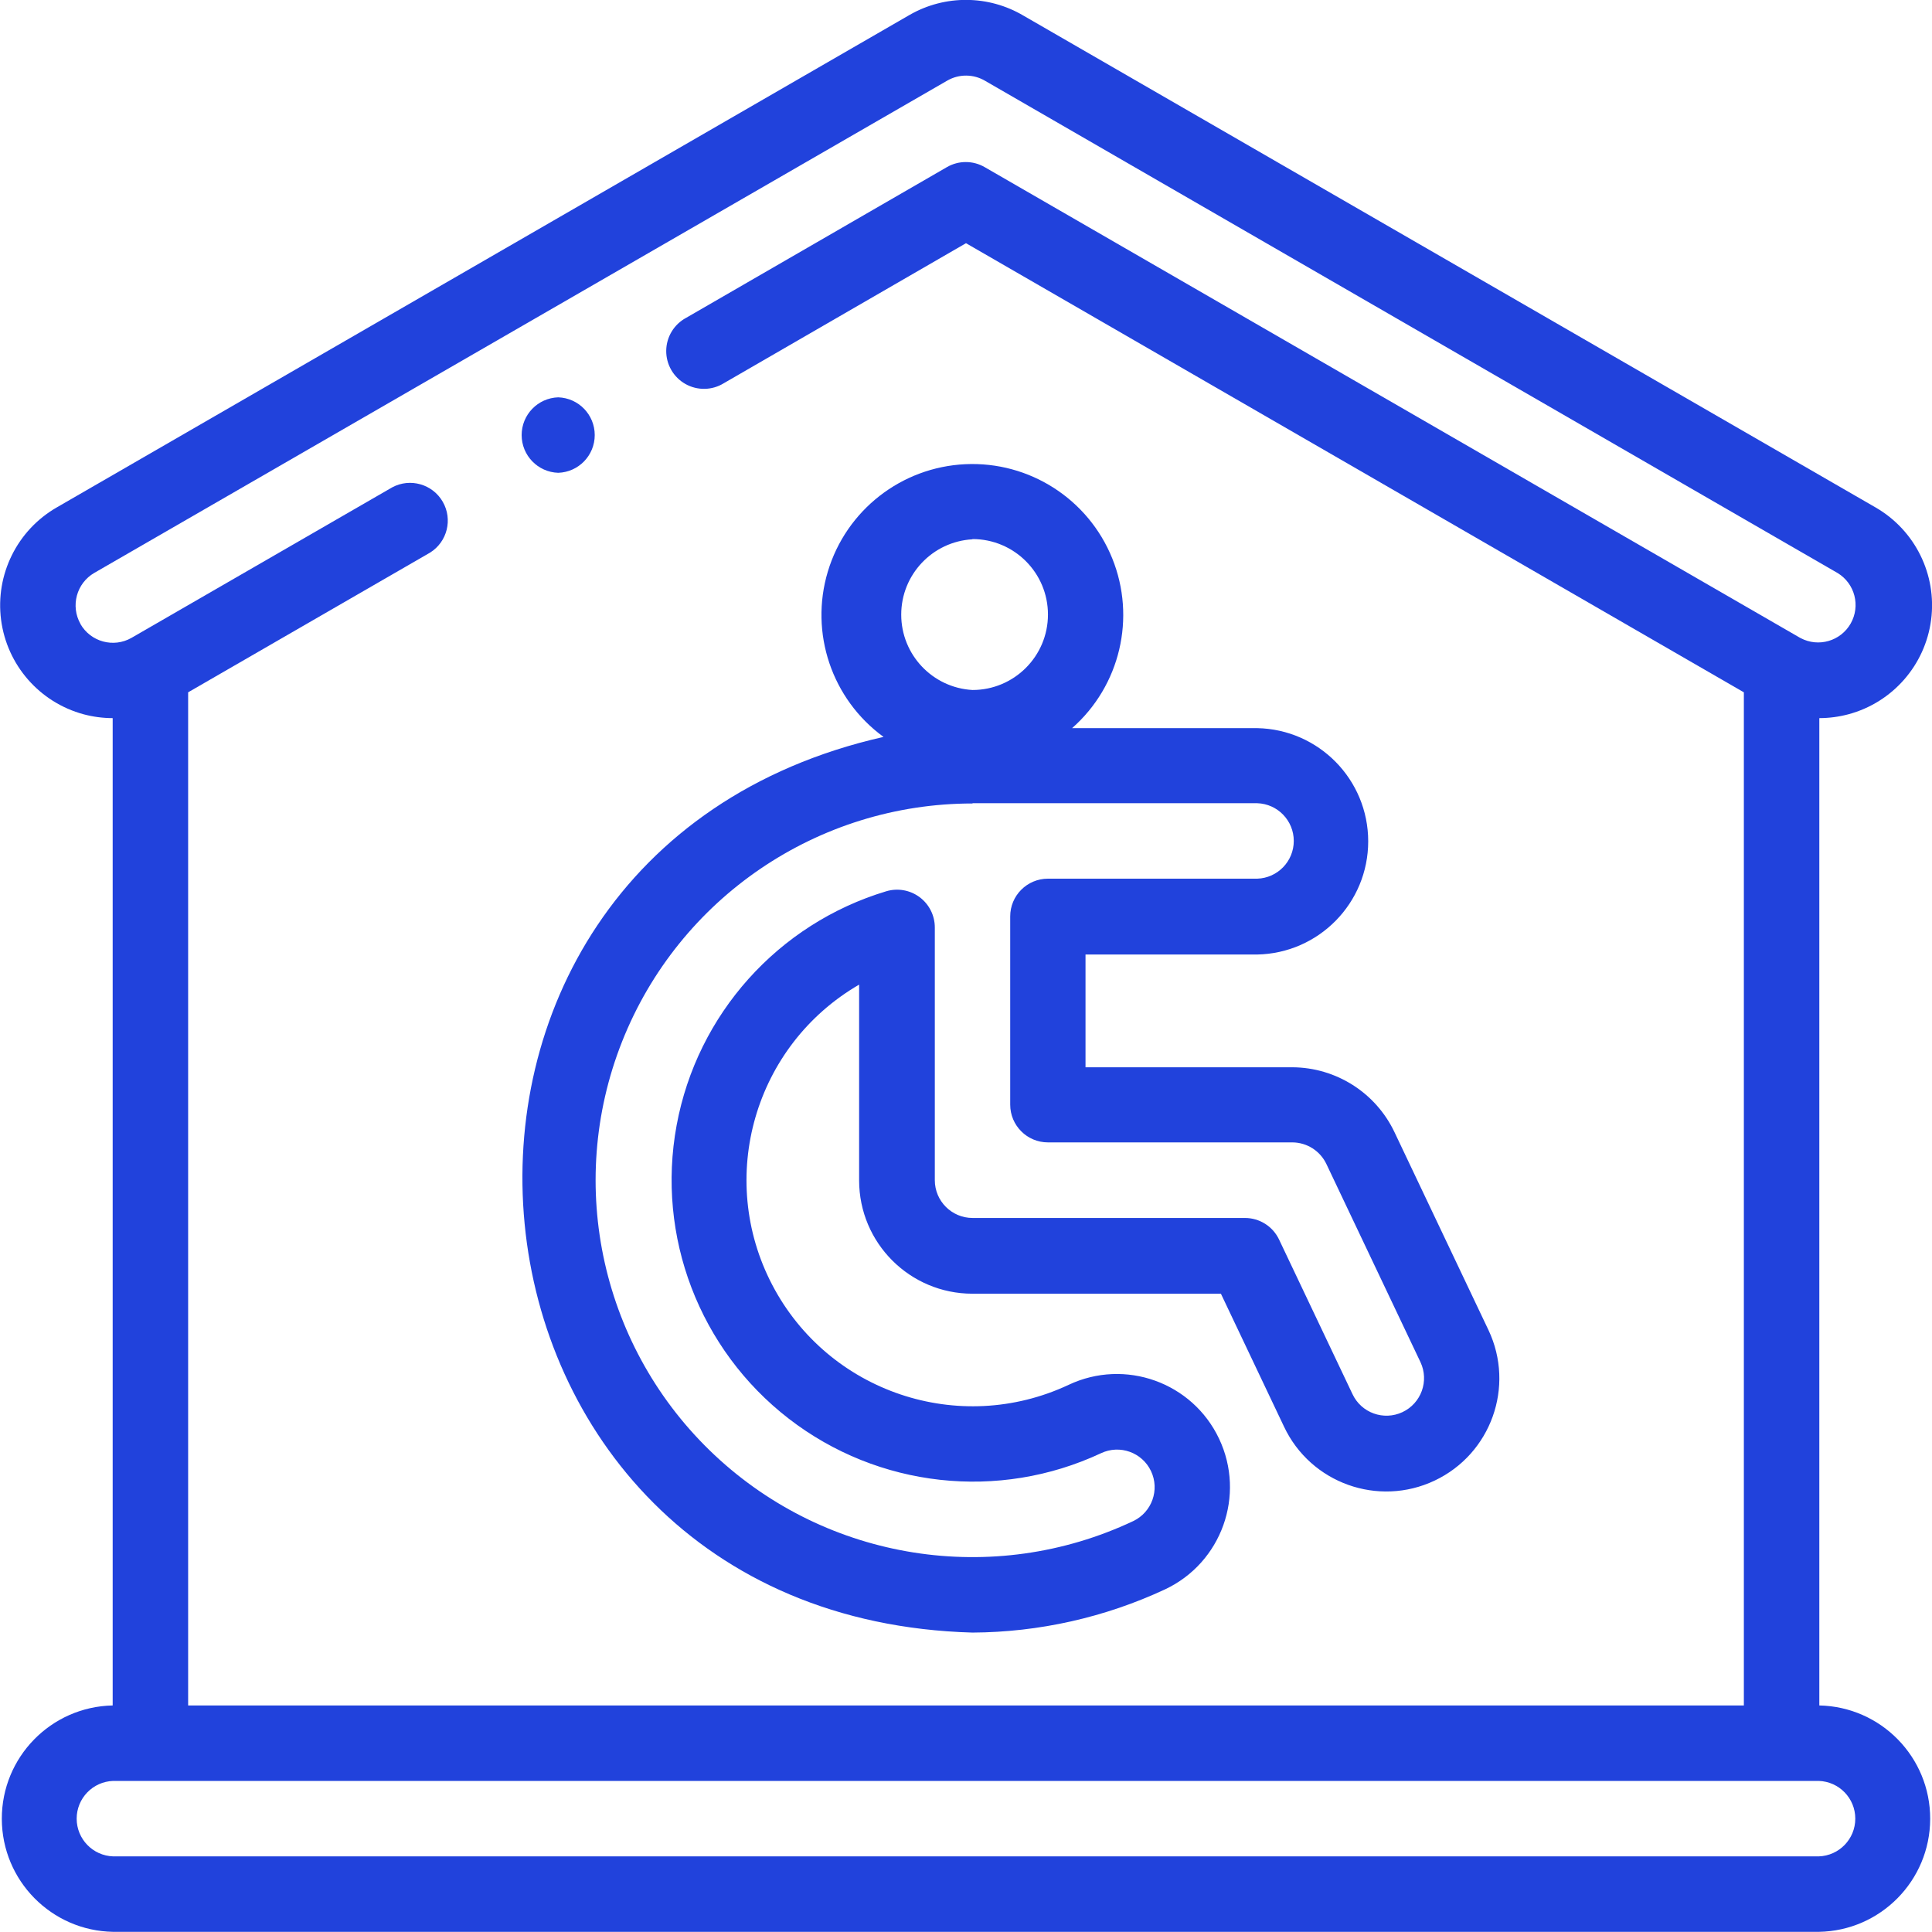
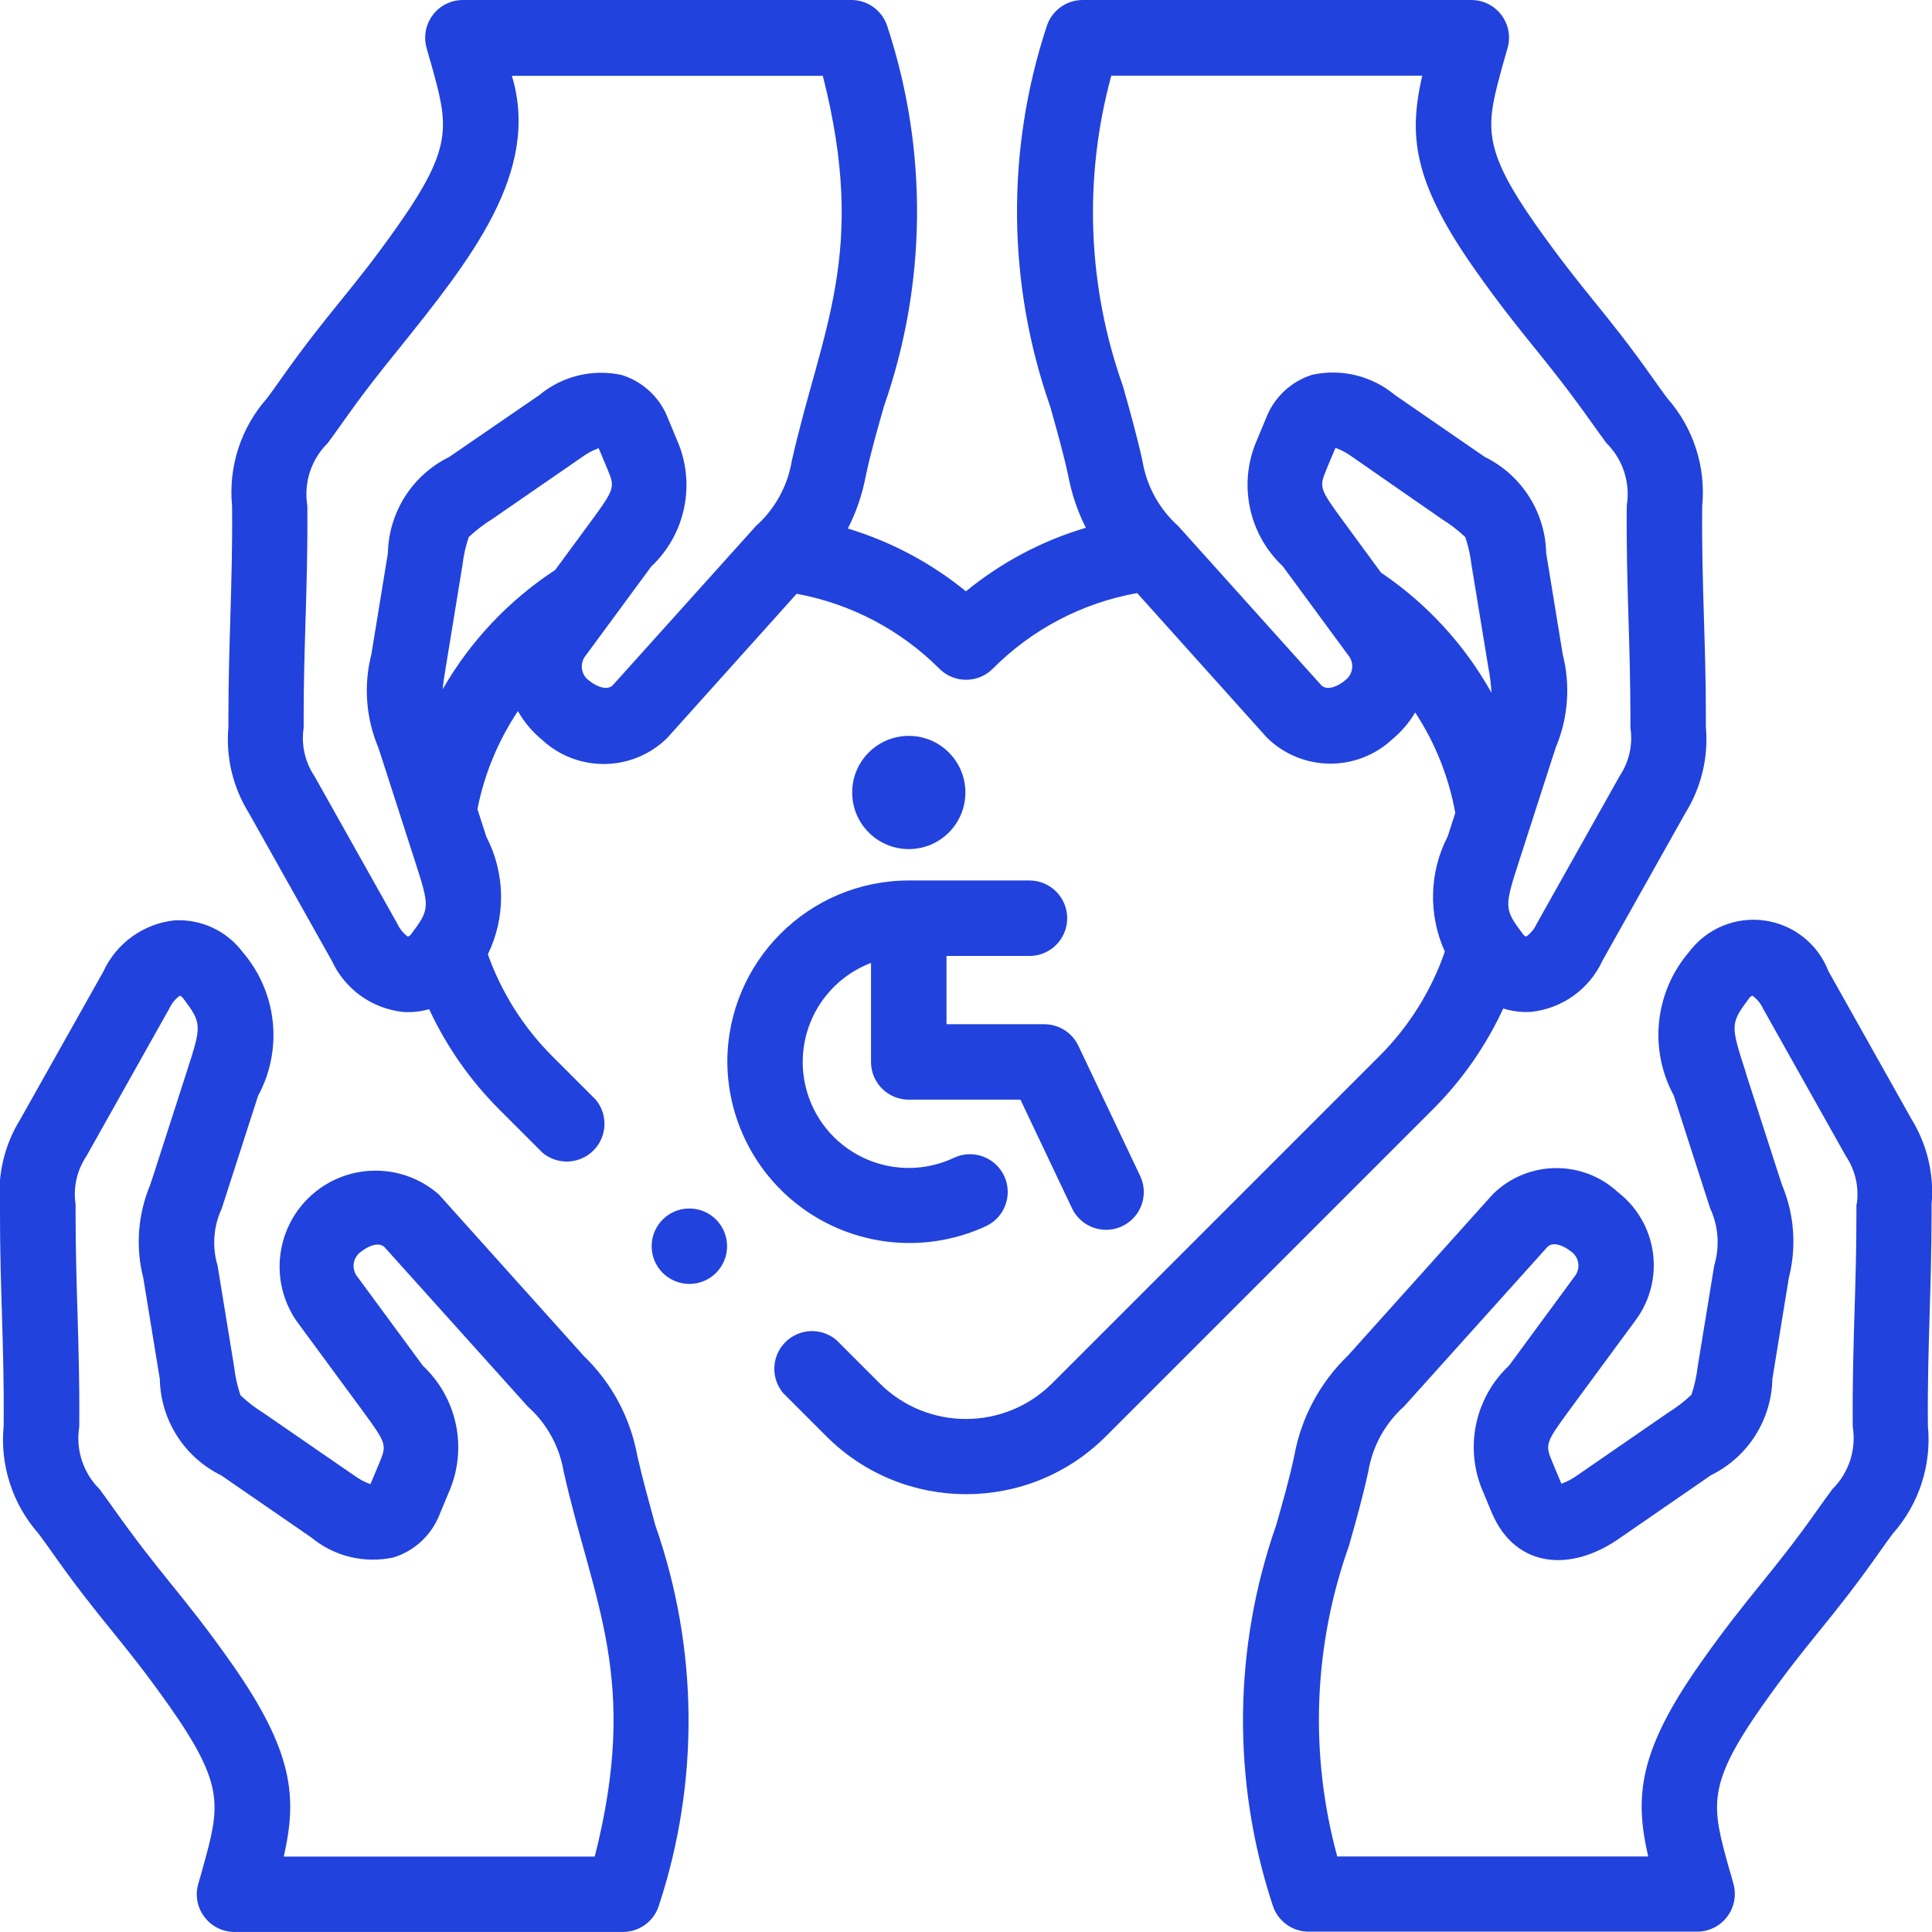
- <svg xmlns="http://www.w3.org/2000/svg" width="50" height="49.997" viewBox="0 0 50 49.997">
-   <g id="img25" transform="translate(0 -0.015)">
-     <g id="Grupo_1311732" data-name="Grupo 1311732" transform="translate(0 0.014)">
-       <path id="Trazado_1059167" data-name="Trazado 1059167" d="M150.087,153.2a11.95,11.95,0,0,0,4.987-1.12,2.925,2.925,0,0,0-2.5-5.291,5.851,5.851,0,0,1-5.421-10.358V141.5a2.933,2.933,0,0,0,2.93,2.93h6.433l1.634,3.442a2.925,2.925,0,1,0,5.291-2.5v0l-2.432-5.121a2.941,2.941,0,0,0-2.646-1.681h-5.351v-2.918h4.44a2.93,2.93,0,0,0,0-5.859h-4.787a3.905,3.905,0,1,0-4.88.227C134.1,133.116,135.933,152.8,150.087,153.2Zm0-28.3a1.953,1.953,0,0,1,0,3.906h0A1.953,1.953,0,0,1,150.088,124.906Zm0,6.836h7.369a.977.977,0,0,1,0,1.953H152.04a.977.977,0,0,0-.977.977v4.871a.977.977,0,0,0,.977.977h6.327a.981.981,0,0,1,.881.564l2.433,5.124a.972.972,0,1,1-1.76.826l-1.9-4a.976.976,0,0,0-.882-.558h-7.05a.978.978,0,0,1-.977-.977V134.95a.977.977,0,0,0-1.257-.935,7.805,7.805,0,1,0,5.558,14.543.972.972,0,0,1,.831,1.758,9.752,9.752,0,1,1-4.155-18.573Z" transform="translate(-124.919 -110.948)" fill="#2142dc" />
-       <path id="Trazado_1059168" data-name="Trazado 1059168" d="M47.084,44.152V18.6a2.946,2.946,0,0,0,.755-.1,2.922,2.922,0,0,0,.7-5.353L26.491.422A2.927,2.927,0,0,0,23.542.4L1.467,13.148A2.922,2.922,0,0,0,2.161,18.5a2.936,2.936,0,0,0,.755.1V44.152a2.93,2.93,0,0,0,.015,5.859H47.069a2.93,2.93,0,0,0,.015-5.859Zm-45-27.988a.973.973,0,0,1,.359-1.324L24.517,2.1a.972.972,0,0,1,.98.008l.012.007,22.05,12.731a.969.969,0,0,1-.959,1.683l-.017-.009-21.1-12.18a.976.976,0,0,0-.977,0l-6.748,3.9a.977.977,0,1,0,.977,1.691L25,6.309,45.131,17.932v26.22H4.869V17.932l6.259-3.614a.977.977,0,0,0-.977-1.691l-6.738,3.89-.012.007a.97.97,0,0,1-1.319-.359ZM47.069,48.058H2.93a.977.977,0,0,1,0-1.953H47.069a.977.977,0,0,1,0,1.953Z" transform="translate(0 -0.014)" fill="#2142dc" />
-       <path id="Trazado_1059169" data-name="Trazado 1059169" d="M138.955,107.279a.977.977,0,0,0,0-1.953h0A.977.977,0,0,0,138.955,107.279Z" transform="translate(-124.509 -95.042)" fill="#2142dc" />
+ <svg xmlns="http://www.w3.org/2000/svg" width="40" height="40.001" viewBox="0 0 40 40.001">
+   <g id="img25" transform="translate(-0.005)">
+     <g id="Group_1311716" data-name="Group 1311716" transform="translate(0.005 0)">
+       <path id="Path_1059125" data-name="Path 1059125" d="M13.2,254.894a3.83,3.83,0,0,0-1.11-2.067l-2.981-3.321-.021-.023A1.987,1.987,0,0,0,6.14,252.1l.009.012,1.357,1.844c.514.7.508.713.348,1.1l-.179.428a1.352,1.352,0,0,1-.343-.184l-1.863-1.284a3.025,3.025,0,0,1-.486-.373,2.853,2.853,0,0,1-.13-.585l-.342-2.094a1.672,1.672,0,0,1,.083-1.183c.024-.072.049-.15.077-.237l.677-2.1a2.637,2.637,0,0,0-.316-2.973,1.655,1.655,0,0,0-1.41-.661,1.838,1.838,0,0,0-1.477,1.06L.429,247.923a2.884,2.884,0,0,0-.424,1.782c0,.07,0,.145,0,.227,0,.738.021,1.395.04,2.03.023.757.044,1.473.036,2.316a2.937,2.937,0,0,0,.723,2.231c.08.109.171.233.274.379,1,1.424,1.453,1.8,2.436,3.195,1.159,1.648,1.041,2.074.692,3.339-.031.112-.063.228-.1.35a.781.781,0,0,0,.755.983h8.041a.781.781,0,0,0,.747-.553,12.233,12.233,0,0,0-.076-7.867C13.439,255.84,13.307,255.372,13.2,254.894Zm-.886,8.3H5.88c.28-1.224.209-2.166-1.086-4.008-.512-.728-.887-1.191-1.249-1.639s-.7-.871-1.186-1.555c-.111-.157-.207-.289-.293-.405a1.482,1.482,0,0,1-.42-1.292c.008-.874-.015-1.638-.037-2.377-.019-.624-.038-1.269-.039-1.986,0-.086,0-.166,0-.239a1.414,1.414,0,0,1,.224-1l1.717-3.058a.668.668,0,0,1,.218-.265.146.146,0,0,1,.057.039c.406.542.4.561.079,1.555l-.677,2.1-.075.228a3.037,3.037,0,0,0-.141,1.923l.342,2.094a2.272,2.272,0,0,0,1.271,1.993l1.863,1.284A2,2,0,0,0,8.156,257a1.505,1.505,0,0,0,.955-.9l.184-.442a2.314,2.314,0,0,0-.532-2.623l-1.352-1.837a.359.359,0,0,1,.09-.541c.077-.064.323-.213.464-.082l2.966,3.3a2.32,2.32,0,0,1,.745,1.351c.614,2.728,1.579,4.288.642,7.972Z" transform="translate(-0.005 -224.755)" fill="#2142dc" />
+       <path id="Path_1059126" data-name="Path 1059126" d="M343.231,247.875l-1.717-3.058a1.665,1.665,0,0,0-2.887-.4,2.637,2.637,0,0,0-.316,2.973l.677,2.1c.028.087.054.165.077.236a1.672,1.672,0,0,1,.083,1.183L338.806,253a2.853,2.853,0,0,1-.13.585,3.032,3.032,0,0,1-.486.373l-1.863,1.285a1.352,1.352,0,0,1-.343.184l-.179-.428c-.159-.383-.166-.4.348-1.1l1.357-1.844.009-.012a1.911,1.911,0,0,0-.362-2.65,1.874,1.874,0,0,0-2.59.037l-.021.023-2.981,3.32a3.83,3.83,0,0,0-1.11,2.067c-.1.478-.235.946-.375,1.441a12.233,12.233,0,0,0-.076,7.867.781.781,0,0,0,.747.553h8.042a.781.781,0,0,0,.755-.983c-.033-.122-.065-.238-.1-.35-.35-1.265-.467-1.691.692-3.339.482-.685.824-1.108,1.186-1.555s.738-.912,1.249-1.639c.1-.146.193-.269.274-.379a2.937,2.937,0,0,0,.723-2.231c-.008-.843.014-1.559.036-2.316.019-.635.038-1.292.04-2.03,0-.082,0-.157,0-.227A2.886,2.886,0,0,0,343.231,247.875Zm-1.139,1.768c0,.074,0,.153,0,.239,0,.716-.02,1.361-.039,1.986-.022.739-.045,1.5-.037,2.377a1.482,1.482,0,0,1-.42,1.292c-.085.116-.182.248-.293.405-.482.685-.824,1.107-1.186,1.555s-.738.912-1.25,1.639c-1.3,1.842-1.367,2.784-1.086,4.008h-6.438a10.737,10.737,0,0,1,.243-6.433c.141-.5.286-1.012.4-1.539a2.32,2.32,0,0,1,.745-1.351l2.966-3.3c.14-.131.387.018.464.082a.359.359,0,0,1,.09.541l-1.352,1.838a2.314,2.314,0,0,0-.532,2.623l.184.442c.492,1.13,1.64,1.225,2.667.488l1.863-1.285a2.272,2.272,0,0,0,1.271-1.993l.341-2.094a3.035,3.035,0,0,0-.141-1.923l-.075-.228-.674-2.088,0-.009c-.321-.994-.327-1.013.079-1.555a.146.146,0,0,1,.057-.039.667.667,0,0,1,.218.265l1.717,3.058a1.413,1.413,0,0,1,.224,1Z" transform="translate(-303.656 -224.707)" fill="#2142dc" />
+       <path id="Path_1059127" data-name="Path 1059127" d="M86.872,20.88a1.565,1.565,0,0,0,.577.07,1.838,1.838,0,0,0,1.477-1.06l1.717-3.058a2.884,2.884,0,0,0,.424-1.782c0-.07,0-.145,0-.227,0-.738-.021-1.395-.04-2.03-.023-.757-.044-1.473-.036-2.316a2.937,2.937,0,0,0-.723-2.232c-.08-.109-.171-.233-.274-.379-.512-.728-.887-1.191-1.25-1.639s-.7-.871-1.186-1.555C86.4,3.024,86.515,2.6,86.865,1.333c.031-.112.063-.228.1-.35A.781.781,0,0,0,86.206,0H78.164a.781.781,0,0,0-.747.553,12.232,12.232,0,0,0,.076,7.867c.14.5.272.963.375,1.442a4.048,4.048,0,0,0,.362,1.065,7.115,7.115,0,0,0-2.483,1.316,7.128,7.128,0,0,0-2.445-1.3,4.027,4.027,0,0,0,.369-1.077c.1-.478.235-.946.375-1.442A12.233,12.233,0,0,0,74.122.553.781.781,0,0,0,73.375,0H65.333a.781.781,0,0,0-.755.984c.033.122.065.238.1.35.35,1.265.467,1.691-.692,3.339-.482.685-.824,1.108-1.186,1.555s-.738.912-1.25,1.639c-.1.146-.193.269-.274.379a2.937,2.937,0,0,0-.723,2.232c.008.843-.014,1.559-.036,2.316-.019.635-.039,1.291-.04,2.03,0,.082,0,.158,0,.228a2.884,2.884,0,0,0,.424,1.782l1.717,3.058a1.838,1.838,0,0,0,1.477,1.06,1.563,1.563,0,0,0,.538-.058,7.257,7.257,0,0,0,1.449,2.074l.9.9a.781.781,0,0,0,1.1-1.1l-.9-.9a5.682,5.682,0,0,1-1.333-2.109,2.709,2.709,0,0,0-.032-2.436l-.184-.571a5.614,5.614,0,0,1,.838-2.029,2.123,2.123,0,0,0,.5.594,1.874,1.874,0,0,0,2.59-.037l.021-.023,2.66-2.963A5.61,5.61,0,0,1,75.2,13.848a.781.781,0,0,0,1.1,0,5.6,5.6,0,0,1,2.992-1.569l2.667,2.971.021.023a1.875,1.875,0,0,0,2.59.037,2.134,2.134,0,0,0,.479-.559,5.6,5.6,0,0,1,.83,2.08l-.157.486a2.734,2.734,0,0,0-.059,2.385,5.677,5.677,0,0,1-1.351,2.159l-6.78,6.78a2.528,2.528,0,0,1-3.571,0l-.9-.9a.781.781,0,0,0-1.1,1.1l.9.9a4.092,4.092,0,0,0,5.781,0l6.78-6.78A7.257,7.257,0,0,0,86.872,20.88ZM64.915,14.26c.008-.113.031-.252.065-.46l.342-2.094a2.92,2.92,0,0,1,.13-.585,3.034,3.034,0,0,1,.486-.373L67.8,9.463a1.353,1.353,0,0,1,.343-.184l.179.428c.159.383.166.4-.348,1.1l-.731.994a7.287,7.287,0,0,0-2.326,2.463Zm3.518-.07c-.141.131-.387-.018-.464-.082a.359.359,0,0,1-.09-.541l1.352-1.837a2.314,2.314,0,0,0,.532-2.623l-.184-.442a1.506,1.506,0,0,0-.955-.9,2,2,0,0,0-1.712.417L65.049,9.461a2.271,2.271,0,0,0-1.27,1.993l-.342,2.094a3.036,3.036,0,0,0,.141,1.923l.075.228.677,2.1c.321.994.327,1.013-.079,1.555a.146.146,0,0,1-.057.039.667.667,0,0,1-.218-.265l-1.717-3.058a1.414,1.414,0,0,1-.224-1c0-.074,0-.153,0-.239,0-.716.02-1.361.039-1.985.022-.739.045-1.5.037-2.377a1.482,1.482,0,0,1,.42-1.292c.085-.116.182-.248.293-.405.482-.685.824-1.108,1.186-1.555,1.458-1.819,2.942-3.648,2.336-5.647h6.438c.938,3.684-.028,5.243-.642,7.972a2.32,2.32,0,0,1-.745,1.351Zm15.138-.082c-.077.064-.324.213-.464.082l-2.966-3.3A2.32,2.32,0,0,1,79.4,9.534C79.283,9.007,79.137,8.492,79,8a10.735,10.735,0,0,1-.243-6.433h6.438c-.28,1.224-.209,2.166,1.086,4.008.512.728.887,1.191,1.249,1.639s.7.871,1.186,1.556c.111.157.208.289.293.405a1.481,1.481,0,0,1,.42,1.292c-.008.874.015,1.638.037,2.377.019.624.038,1.269.039,1.986,0,.086,0,.166,0,.239a1.415,1.415,0,0,1-.224,1l-1.717,3.058a.666.666,0,0,1-.218.265.145.145,0,0,1-.057-.039c-.406-.542-.4-.561-.079-1.555l.677-2.1c.027-.084.052-.159.075-.228a3.036,3.036,0,0,0,.141-1.923l-.342-2.094A2.272,2.272,0,0,0,86.49,9.461L84.627,8.177a2,2,0,0,0-1.712-.417,1.506,1.506,0,0,0-.955.9l-.184.442a2.314,2.314,0,0,0,.532,2.623l1.352,1.838a.359.359,0,0,1-.09.541Zm.77-2.252L83.567,10.8c-.514-.7-.508-.713-.348-1.1l.179-.428a1.354,1.354,0,0,1,.343.184L85.6,10.747a3.041,3.041,0,0,1,.486.373,2.85,2.85,0,0,1,.13.585L86.56,13.8a3.8,3.8,0,0,1,.068.543,7.284,7.284,0,0,0-2.287-2.487Z" transform="translate(-55.748 0)" fill="#2142dc" />
+       <path id="Path_1059128" data-name="Path 1059128" d="M192.752,237.1a3.771,3.771,0,0,0,5.357,3.4.781.781,0,0,0-.666-1.414,2.194,2.194,0,1,1-1.716-4.035v2.05a.781.781,0,0,0,.781.781h2.313l1.066,2.246a.781.781,0,1,0,1.411-.67l-1.278-2.692a.781.781,0,0,0-.706-.446H197.29v-1.413h1.717a.781.781,0,0,0,0-1.563h-2.5A3.761,3.761,0,0,0,192.752,237.1Z" transform="translate(-177.693 -215.114)" fill="#2142dc" />
+       <path id="Path_1059129" data-name="Path 1059129" d="M228.187,196.191a1.172,1.172,0,0,0-1.172-1.172h0a1.172,1.172,0,1,0,1.172,1.172Z" transform="translate(-208.199 -179.783)" fill="#2142dc" />
+       <path id="Path_1059130" data-name="Path 1059130" d="M173.472,320.267h0a.781.781,0,1,0,.782.781A.781.781,0,0,0,173.472,320.267Z" transform="translate(-159.2 -295.246)" fill="#2142dc" />
    </g>
  </g>
</svg>
